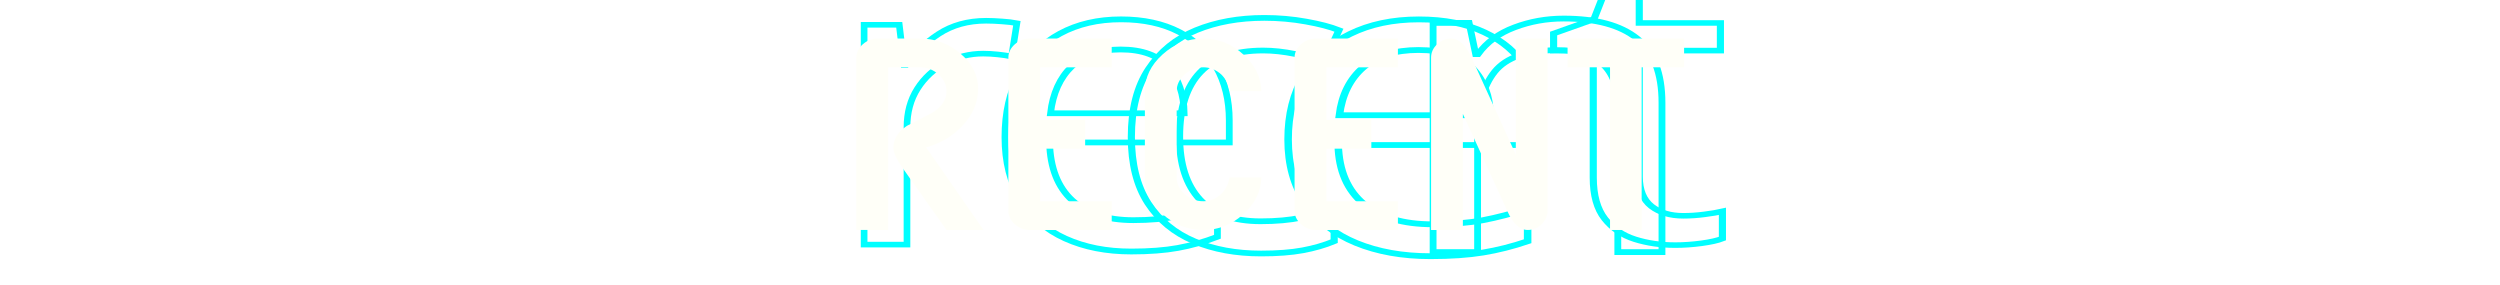
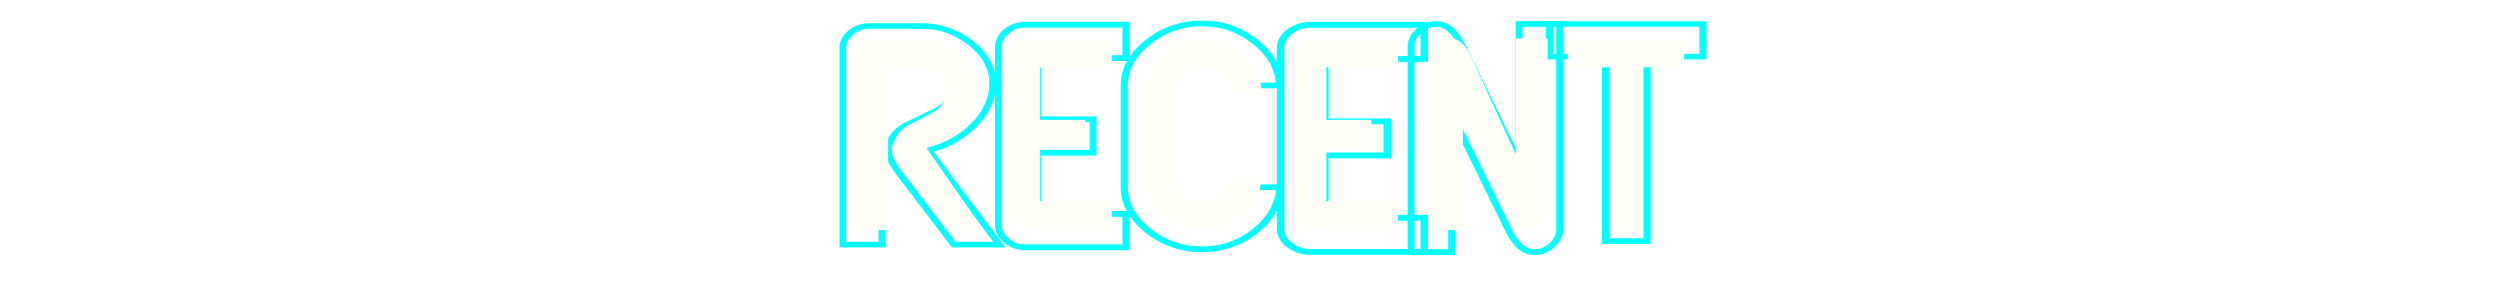
<svg xmlns="http://www.w3.org/2000/svg" width="1000" height="114" viewBox="0 0 264.583 30.162" version="1.1" id="svg833">
  <defs id="defs827" />
  <g id="layer1" transform="translate(0,-266.8375)">
-     <text xml:space="preserve" style="font-style:normal;font-variant:normal;font-weight:normal;font-stretch:normal;font-size:47.365px;line-height:1.25;font-family:'SF Atarian System';-inkscape-font-specification:'SF Atarian System';letter-spacing:0px;word-spacing:0px;fill:none;fill-opacity:0.998;stroke:#00ffff;stroke-width:0.646;stroke-miterlimit:4;stroke-dasharray:none;stroke-opacity:1" x="79.747" y="319.541" id="text923" transform="scale(1.09161,0.9160784)">
-       <tspan id="tspan921" x="79.747" y="319.541" style="fill:none;fill-opacity:0.998;stroke:#00ffff;stroke-width:0.646;stroke-miterlimit:4;stroke-dasharray:none;stroke-opacity:1">r</tspan>
-     </text>
-     <text xml:space="preserve" style="font-style:normal;font-variant:normal;font-weight:normal;font-stretch:normal;font-size:47.848px;line-height:1.25;font-family:'SF Atarian System';-inkscape-font-specification:'SF Atarian System';letter-spacing:0px;word-spacing:0px;fill:none;fill-opacity:0.998;stroke:#00ffff;stroke-width:0.661;stroke-miterlimit:4;stroke-dasharray:none;stroke-opacity:1" x="95.582" y="317.325" id="text927" transform="scale(1.082987,0.9233725)">
-       <tspan id="tspan925" x="95.582" y="317.325" style="fill:none;fill-opacity:0.998;stroke:#00ffff;stroke-width:0.661;stroke-miterlimit:4;stroke-dasharray:none;stroke-opacity:1">e</tspan>
-     </text>
-     <text xml:space="preserve" style="font-style:normal;font-variant:normal;font-weight:normal;font-stretch:normal;font-size:50.121px;line-height:1.25;font-family:'SF Atarian System';-inkscape-font-specification:'SF Atarian System';letter-spacing:0px;word-spacing:0px;fill:none;fill-opacity:0.998;stroke:#00ffff;stroke-width:0.677;stroke-miterlimit:4;stroke-dasharray:none;stroke-opacity:1" x="104.36" y="327.781" id="text931" transform="scale(1.11787,0.8945585)">
-       <tspan id="tspan929" x="104.36" y="327.781" style="fill:none;fill-opacity:0.998;stroke:#00ffff;stroke-width:0.677;stroke-miterlimit:4;stroke-dasharray:none;stroke-opacity:1">c</tspan>
-     </text>
-     <path d="m 104.092,291.177 h -3.92 l -4.638,-6.55 q -0.985,-1.392 -0.985,-2.134 0,-1.392 1.436,-2.338 0.698,-0.353 1.375,-0.705 0.677,-0.353 1.375,-0.724 1.436,-0.909 1.436,-2.245 0,-1.002 -0.841,-1.763 -0.841,-0.761 -1.97,-0.761 h -3.365 v 17.218 h -3.365 v -18.238 q 0,-0.798 0.677,-1.41 0.698,-0.612 1.58,-0.612 h 4.474 q 2.401,0 4.268,1.577 1.888,1.596 1.888,3.729 0,2.134 -1.601,3.859 -1.56,1.707 -3.899,2.356 z" style="font-style:normal;font-variant:normal;font-weight:normal;font-stretch:normal;font-size:35.278px;line-height:1.25;font-family:'SF Atarian System';-inkscape-font-specification:'SF Atarian System';letter-spacing:0px;word-spacing:0px;fill:#fffff8;fill-opacity:0.998;stroke:none;stroke-width:1.093;stroke-miterlimit:4;stroke-dasharray:none;stroke-opacity:1" id="path1424" />
-     <text xml:space="preserve" style="font-style:normal;font-variant:normal;font-weight:normal;font-stretch:normal;font-size:51.309px;line-height:1.25;font-family:'SF Atarian System';-inkscape-font-specification:'SF Atarian System';letter-spacing:0px;word-spacing:0px;fill:none;fill-opacity:0.998;stroke:#00ffff;stroke-width:0.7;stroke-miterlimit:4;stroke-dasharray:none;stroke-opacity:1" x="116.911" y="334.155" id="text935" transform="scale(1.13852,0.8783334)">
-       <tspan id="tspan933" x="116.911" y="334.155" style="fill:none;fill-opacity:0.998;stroke:#00ffff;stroke-width:0.7;stroke-miterlimit:4;stroke-dasharray:none;stroke-opacity:1">e</tspan>
-     </text>
-     <path d="m 117.656,291.177 h -8.68 q -0.882,0 -1.58,-0.612 -0.677,-0.631 -0.677,-1.41 v -16.216 q 0,-0.798 0.677,-1.41 0.698,-0.612 1.58,-0.612 h 8.68 v 3.043 h -7.572 v 5.566 h 4.761 v 3.043 h -4.761 v 5.566 h 7.572 z" style="font-style:normal;font-variant:normal;font-weight:normal;font-stretch:normal;font-size:35.278px;line-height:1.25;font-family:'SF Atarian System';-inkscape-font-specification:'SF Atarian System';letter-spacing:0px;word-spacing:0px;fill:#fffff8;fill-opacity:0.998;stroke:none;stroke-width:1.093;stroke-miterlimit:4;stroke-dasharray:none;stroke-opacity:1" id="path1426" />
-     <text xml:space="preserve" style="font-style:normal;font-variant:normal;font-weight:normal;font-stretch:normal;font-size:49.25px;line-height:1.25;font-family:'SF Atarian System';-inkscape-font-specification:'SF Atarian System';letter-spacing:0px;word-spacing:0px;fill:none;fill-opacity:0.998;stroke:#00ffff;stroke-width:0.664;stroke-miterlimit:4;stroke-dasharray:none;stroke-opacity:1" x="135.226" y="319.321" id="text939" transform="scale(1.087909,0.9191942)">
-       <tspan id="tspan937" x="135.226" y="319.321" style="fill:none;fill-opacity:0.998;stroke:#00ffff;stroke-width:0.664;stroke-miterlimit:4;stroke-dasharray:none;stroke-opacity:1">n</tspan>
-     </text>
-     <path d="m 133.498,285.611 q -0.061,2.208 -1.908,3.896 -1.847,1.67 -4.248,1.67 -2.442,0 -4.309,-1.688 -1.867,-1.688 -1.867,-3.878 v -9.129 q 0,-2.189 1.867,-3.878 1.867,-1.688 4.309,-1.688 2.401,0 4.248,1.688 1.847,1.67 1.908,3.878 h -3.365 q -0.144,-1.02 -0.862,-1.744 -0.841,-0.779 -1.929,-0.779 -1.129,0 -1.97,0.761 -0.841,0.761 -0.841,1.763 v 9.129 q 0,1.002 0.841,1.763 0.841,0.761 1.97,0.761 1.108,0 1.929,-0.798 0.698,-0.724 0.862,-1.726 z" style="font-style:normal;font-variant:normal;font-weight:normal;font-stretch:normal;font-size:35.278px;line-height:1.25;font-family:'SF Atarian System';-inkscape-font-specification:'SF Atarian System';letter-spacing:0px;word-spacing:0px;fill:#fffff8;fill-opacity:0.998;stroke:none;stroke-width:1.093;stroke-miterlimit:4;stroke-dasharray:none;stroke-opacity:1" id="path1428" />
-     <text xml:space="preserve" style="font-style:normal;font-variant:normal;font-weight:normal;font-stretch:normal;font-size:48.817px;line-height:1.25;font-family:'SF Atarian System';-inkscape-font-specification:'SF Atarian System';letter-spacing:0px;word-spacing:0px;fill:none;fill-opacity:0.998;stroke:#00ffff;stroke-width:0.666;stroke-miterlimit:4;stroke-dasharray:none;stroke-opacity:1" x="144.316" y="331.289" id="text943" transform="scale(1.13319,0.8824646)">
-       <tspan id="tspan941" x="144.316" y="331.289" style="fill:none;fill-opacity:0.998;stroke:#00ffff;stroke-width:0.666;stroke-miterlimit:4;stroke-dasharray:none;stroke-opacity:1">t</tspan>
-     </text>
-     <path d="m 147.945,291.177 h -8.68 q -0.882,0 -1.58,-0.612 -0.677,-0.631 -0.677,-1.41 v -16.216 q 0,-0.798 0.677,-1.41 0.698,-0.612 1.58,-0.612 h 8.68 v 3.043 h -7.572 v 5.566 h 4.761 v 3.043 h -4.761 v 5.566 h 7.572 z" style="font-style:normal;font-variant:normal;font-weight:normal;font-stretch:normal;font-size:35.278px;line-height:1.25;font-family:'SF Atarian System';-inkscape-font-specification:'SF Atarian System';letter-spacing:0px;word-spacing:0px;fill:#fffff8;fill-opacity:0.998;stroke:none;stroke-width:1.093;stroke-miterlimit:4;stroke-dasharray:none;stroke-opacity:1" id="path1430" />
-     <path d="m 163.787,289.154 q 0,0.779 -0.636,1.41 -0.616,0.612 -1.457,0.612 -1.293,0 -2.175,-2.022 l -4.699,-10.26 v 12.283 h -3.365 v -18.238 q 0,-0.816 0.636,-1.41 0.636,-0.612 1.478,-0.612 1.252,0 2.175,2.022 l 4.679,10.26 v -12.283 h 3.365 z" style="font-style:normal;font-variant:normal;font-weight:normal;font-stretch:normal;font-size:35.278px;line-height:1.25;font-family:'SF Atarian System';-inkscape-font-specification:'SF Atarian System';letter-spacing:0px;word-spacing:0px;fill:#fffff8;fill-opacity:0.998;stroke:none;stroke-width:1.093;stroke-miterlimit:4;stroke-dasharray:none;stroke-opacity:1" id="path1432" />
-     <path d="m 178.234,273.959 h -4.494 v 17.218 h -3.345 v -17.218 h -4.494 v -3.043 h 12.333 z" style="font-style:normal;font-variant:normal;font-weight:normal;font-stretch:normal;font-size:35.278px;line-height:1.25;font-family:'SF Atarian System';-inkscape-font-specification:'SF Atarian System';letter-spacing:0px;word-spacing:0px;fill:#fffff8;fill-opacity:0.998;stroke:none;stroke-width:1.093;stroke-miterlimit:4;stroke-dasharray:none;stroke-opacity:1" id="path1434" />
+     <g id="g848">
+       <g aria-label="r" transform="scale(1.09161,0.9160784)" style="font-style:normal;font-variant:normal;font-weight:normal;font-stretch:normal;font-size:47.365px;line-height:1.25;font-family:'SF Atarian System';-inkscape-font-specification:'SF Atarian System';letter-spacing:0px;word-spacing:0px;fill:none;fill-opacity:0.998;stroke:#00ffff;stroke-width:0.646;stroke-miterlimit:4;stroke-dasharray:none;stroke-opacity:1" id="text923">
+         <path d="m 96.884,319.541 h -4.417 l -5.227,-8.164 q -1.11,-1.735 -1.11,-2.66 0,-1.735 1.619,-2.914 0.786,-0.439 1.55,-0.879 0.763,-0.439 1.55,-0.902 1.619,-1.133 1.619,-2.798 0,-1.249 -0.948,-2.197 -0.948,-0.948 -2.22,-0.948 h -3.793 v 21.462 h -3.793 v -22.734 q 0,-0.994 0.763,-1.758 0.786,-0.763 1.781,-0.763 h 5.042 q 2.706,0 4.81,1.966 2.128,1.989 2.128,4.649 0,2.66 -1.804,4.81 -1.758,2.128 -4.394,2.937 z" style="fill:none;fill-opacity:0.998;stroke:#00ffff;stroke-width:0.646;stroke-miterlimit:4;stroke-dasharray:none;stroke-opacity:1" id="path850" />
+       </g>
+       <g aria-label="e" transform="scale(1.082987,0.9233725)" style="font-style:normal;font-variant:normal;font-weight:normal;font-stretch:normal;font-size:47.848px;line-height:1.25;font-family:'SF Atarian System';-inkscape-font-specification:'SF Atarian System';letter-spacing:0px;word-spacing:0px;fill:none;fill-opacity:0.998;stroke:#00ffff;stroke-width:0.661;stroke-miterlimit:4;stroke-dasharray:none;stroke-opacity:1" id="text927">
+         <path d="m 110.021,317.325 h -9.883 q -1.005,0 -1.799,-0.771 -0.771,-0.794 -0.771,-1.776 v -20.419 q 0,-1.005 0.771,-1.776 0.794,-0.771 1.799,-0.771 h 9.883 v 3.832 h -8.621 v 7.009 h 5.42 v 3.832 h -5.42 v 7.009 h 8.621 z" style="fill:none;fill-opacity:0.998;stroke:#00ffff;stroke-width:0.661;stroke-miterlimit:4;stroke-dasharray:none;stroke-opacity:1" id="path853" />
+       </g>
+       <g aria-label="c" transform="scale(1.11787,0.8945585)" style="font-style:normal;font-variant:normal;font-weight:normal;font-stretch:normal;font-size:50.121px;line-height:1.25;font-family:'SF Atarian System';-inkscape-font-specification:'SF Atarian System';letter-spacing:0px;word-spacing:0px;fill:none;fill-opacity:0.998;stroke:#00ffff;stroke-width:0.677;stroke-miterlimit:4;stroke-dasharray:none;stroke-opacity:1" id="text931">
+         <path d="m 121.149,320.44 q -0.073,2.912 -2.276,5.139 -2.203,2.203 -5.066,2.203 -2.912,0 -5.139,-2.227 -2.227,-2.227 -2.227,-5.115 v -12.041 q 0,-2.888 2.227,-5.115 2.227,-2.227 5.139,-2.227 2.863,0 5.066,2.227 2.203,2.203 2.276,5.115 h -4.014 q -0.171,-1.346 -1.028,-2.3 -1.003,-1.028 -2.3,-1.028 -1.346,0 -2.349,1.003 -1.003,1.003 -1.003,2.325 v 12.041 q 0,1.322 1.003,2.325 1.003,1.003 2.349,1.003 1.322,0 2.3,-1.052 0.832,-0.954 1.028,-2.276 z" style="fill:none;fill-opacity:0.998;stroke:#00ffff;stroke-width:0.677;stroke-miterlimit:4;stroke-dasharray:none;stroke-opacity:1" id="path856" />
+       </g>
+       <path id="path1424" style="font-style:normal;font-variant:normal;font-weight:normal;font-stretch:normal;font-size:35.278px;line-height:1.25;font-family:'SF Atarian System';-inkscape-font-specification:'SF Atarian System';letter-spacing:0px;word-spacing:0px;fill:#fffff8;fill-opacity:0.998;stroke:none;stroke-width:1.093;stroke-miterlimit:4;stroke-dasharray:none;stroke-opacity:1" d="m 104.092,291.177 h -3.92 l -4.638,-6.55 q -0.985,-1.392 -0.985,-2.134 0,-1.392 1.436,-2.338 0.698,-0.353 1.375,-0.705 0.677,-0.353 1.375,-0.724 1.436,-0.909 1.436,-2.245 0,-1.002 -0.841,-1.763 -0.841,-0.761 -1.97,-0.761 h -3.365 v 17.218 h -3.365 v -18.238 q 0,-0.798 0.677,-1.41 0.698,-0.612 1.58,-0.612 h 4.474 q 2.401,0 4.268,1.577 1.888,1.596 1.888,3.729 0,2.134 -1.601,3.859 -1.56,1.707 -3.899,2.356 z" />
+       <g aria-label="e" transform="scale(1.13852,0.8783334)" style="font-style:normal;font-variant:normal;font-weight:normal;font-stretch:normal;font-size:51.309px;line-height:1.25;font-family:'SF Atarian System';-inkscape-font-specification:'SF Atarian System';letter-spacing:0px;word-spacing:0px;fill:none;fill-opacity:0.998;stroke:#00ffff;stroke-width:0.7;stroke-miterlimit:4;stroke-dasharray:none;stroke-opacity:1" id="text935">
+         <path d="m 132.394,334.155 h -10.598 q -1.077,0 -1.929,-0.827 -0.827,-0.852 -0.827,-1.904 v -21.897 q 0,-1.077 0.827,-1.904 0.852,-0.827 1.929,-0.827 h 10.598 v 4.109 h -9.245 v 7.516 h 5.812 v 4.109 h -5.812 v 7.516 h 9.245 z" style="fill:none;fill-opacity:0.998;stroke:#00ffff;stroke-width:0.7;stroke-miterlimit:4;stroke-dasharray:none;stroke-opacity:1" id="path859" />
+       </g>
+       <path id="path1426" style="font-style:normal;font-variant:normal;font-weight:normal;font-stretch:normal;font-size:35.278px;line-height:1.25;font-family:'SF Atarian System';-inkscape-font-specification:'SF Atarian System';letter-spacing:0px;word-spacing:0px;fill:#fffff8;fill-opacity:0.998;stroke:none;stroke-width:1.093;stroke-miterlimit:4;stroke-dasharray:none;stroke-opacity:1" d="m 117.656,291.177 h -8.68 q -0.882,0 -1.58,-0.612 -0.677,-0.631 -0.677,-1.41 v -16.216 q 0,-0.798 0.677,-1.41 0.698,-0.612 1.58,-0.612 h 8.68 v 3.043 h -7.572 v 5.566 h 4.761 v 3.043 h -4.761 v 5.566 h 7.572 z" />
+       <g aria-label="n" transform="scale(1.087909,0.9191942)" style="font-style:normal;font-variant:normal;font-weight:normal;font-stretch:normal;font-size:49.25px;line-height:1.25;font-family:'SF Atarian System';-inkscape-font-specification:'SF Atarian System';letter-spacing:0px;word-spacing:0px;fill:none;fill-opacity:0.998;stroke:#00ffff;stroke-width:0.664;stroke-miterlimit:4;stroke-dasharray:none;stroke-opacity:1" id="text939">
+         <path d="m 151.723,316.699 q 0,1.01 -0.745,1.828 -0.721,0.794 -1.707,0.794 -1.515,0 -2.549,-2.621 l -5.507,-13.298 v 15.92 h -3.944 v -23.639 q 0,-1.058 0.745,-1.828 0.745,-0.794 1.731,-0.794 1.467,0 2.549,2.621 l 5.483,13.298 v -15.92 h 3.944 z" style="fill:none;fill-opacity:0.998;stroke:#00ffff;stroke-width:0.664;stroke-miterlimit:4;stroke-dasharray:none;stroke-opacity:1" id="path862" />
+       </g>
+       <path id="path1428" style="font-style:normal;font-variant:normal;font-weight:normal;font-stretch:normal;font-size:35.278px;line-height:1.25;font-family:'SF Atarian System';-inkscape-font-specification:'SF Atarian System';letter-spacing:0px;word-spacing:0px;fill:#fffff8;fill-opacity:0.998;stroke:none;stroke-width:1.093;stroke-miterlimit:4;stroke-dasharray:none;stroke-opacity:1" d="m 133.498,285.611 q -0.061,2.208 -1.908,3.896 -1.847,1.67 -4.248,1.67 -2.442,0 -4.309,-1.688 -1.867,-1.688 -1.867,-3.878 v -9.129 q 0,-2.189 1.867,-3.878 1.867,-1.688 4.309,-1.688 2.401,0 4.248,1.688 1.847,1.67 1.908,3.878 h -3.365 q -0.144,-1.02 -0.862,-1.744 -0.841,-0.779 -1.929,-0.779 -1.129,0 -1.97,0.761 -0.841,0.761 -0.841,1.763 v 9.129 q 0,1.002 0.841,1.763 0.841,0.761 1.97,0.761 1.108,0 1.929,-0.798 0.698,-0.724 0.862,-1.726 z" />
+       <g aria-label="t" transform="scale(1.13319,0.8824646)" style="font-style:normal;font-variant:normal;font-weight:normal;font-stretch:normal;font-size:48.817px;line-height:1.25;font-family:'SF Atarian System';-inkscape-font-specification:'SF Atarian System';letter-spacing:0px;word-spacing:0px;fill:none;fill-opacity:0.998;stroke:#00ffff;stroke-width:0.666;stroke-miterlimit:4;stroke-dasharray:none;stroke-opacity:1" id="text943">
+         <path d="m 159.047,309.168 h -5.22 v 22.12 h -3.885 v -22.12 h -5.22 v -3.909 h 14.326 z" style="fill:none;fill-opacity:0.998;stroke:#00ffff;stroke-width:0.666;stroke-miterlimit:4;stroke-dasharray:none;stroke-opacity:1" id="path865" />
+       </g>
+       <path id="path1430" style="font-style:normal;font-variant:normal;font-weight:normal;font-stretch:normal;font-size:35.278px;line-height:1.25;font-family:'SF Atarian System';-inkscape-font-specification:'SF Atarian System';letter-spacing:0px;word-spacing:0px;fill:#fffff8;fill-opacity:0.998;stroke:none;stroke-width:1.093;stroke-miterlimit:4;stroke-dasharray:none;stroke-opacity:1" d="m 147.945,291.177 h -8.68 q -0.882,0 -1.58,-0.612 -0.677,-0.631 -0.677,-1.41 v -16.216 q 0,-0.798 0.677,-1.41 0.698,-0.612 1.58,-0.612 h 8.68 v 3.043 h -7.572 v 5.566 h 4.761 v 3.043 h -4.761 v 5.566 h 7.572 z" />
+       <path id="path1432" style="font-style:normal;font-variant:normal;font-weight:normal;font-stretch:normal;font-size:35.278px;line-height:1.25;font-family:'SF Atarian System';-inkscape-font-specification:'SF Atarian System';letter-spacing:0px;word-spacing:0px;fill:#fffff8;fill-opacity:0.998;stroke:none;stroke-width:1.093;stroke-miterlimit:4;stroke-dasharray:none;stroke-opacity:1" d="m 163.787,289.154 q 0,0.779 -0.636,1.41 -0.616,0.612 -1.457,0.612 -1.293,0 -2.175,-2.022 l -4.699,-10.26 v 12.283 h -3.365 v -18.238 q 0,-0.816 0.636,-1.41 0.636,-0.612 1.478,-0.612 1.252,0 2.175,2.022 l 4.679,10.26 v -12.283 h 3.365 z" />
+       <path id="path1434" style="font-style:normal;font-variant:normal;font-weight:normal;font-stretch:normal;font-size:35.278px;line-height:1.25;font-family:'SF Atarian System';-inkscape-font-specification:'SF Atarian System';letter-spacing:0px;word-spacing:0px;fill:#fffff8;fill-opacity:0.998;stroke:none;stroke-width:1.093;stroke-miterlimit:4;stroke-dasharray:none;stroke-opacity:1" d="m 178.234,273.959 h -4.494 v 17.218 h -3.345 v -17.218 h -4.494 v -3.043 h 12.333 z" />
+     </g>
  </g>
</svg>
